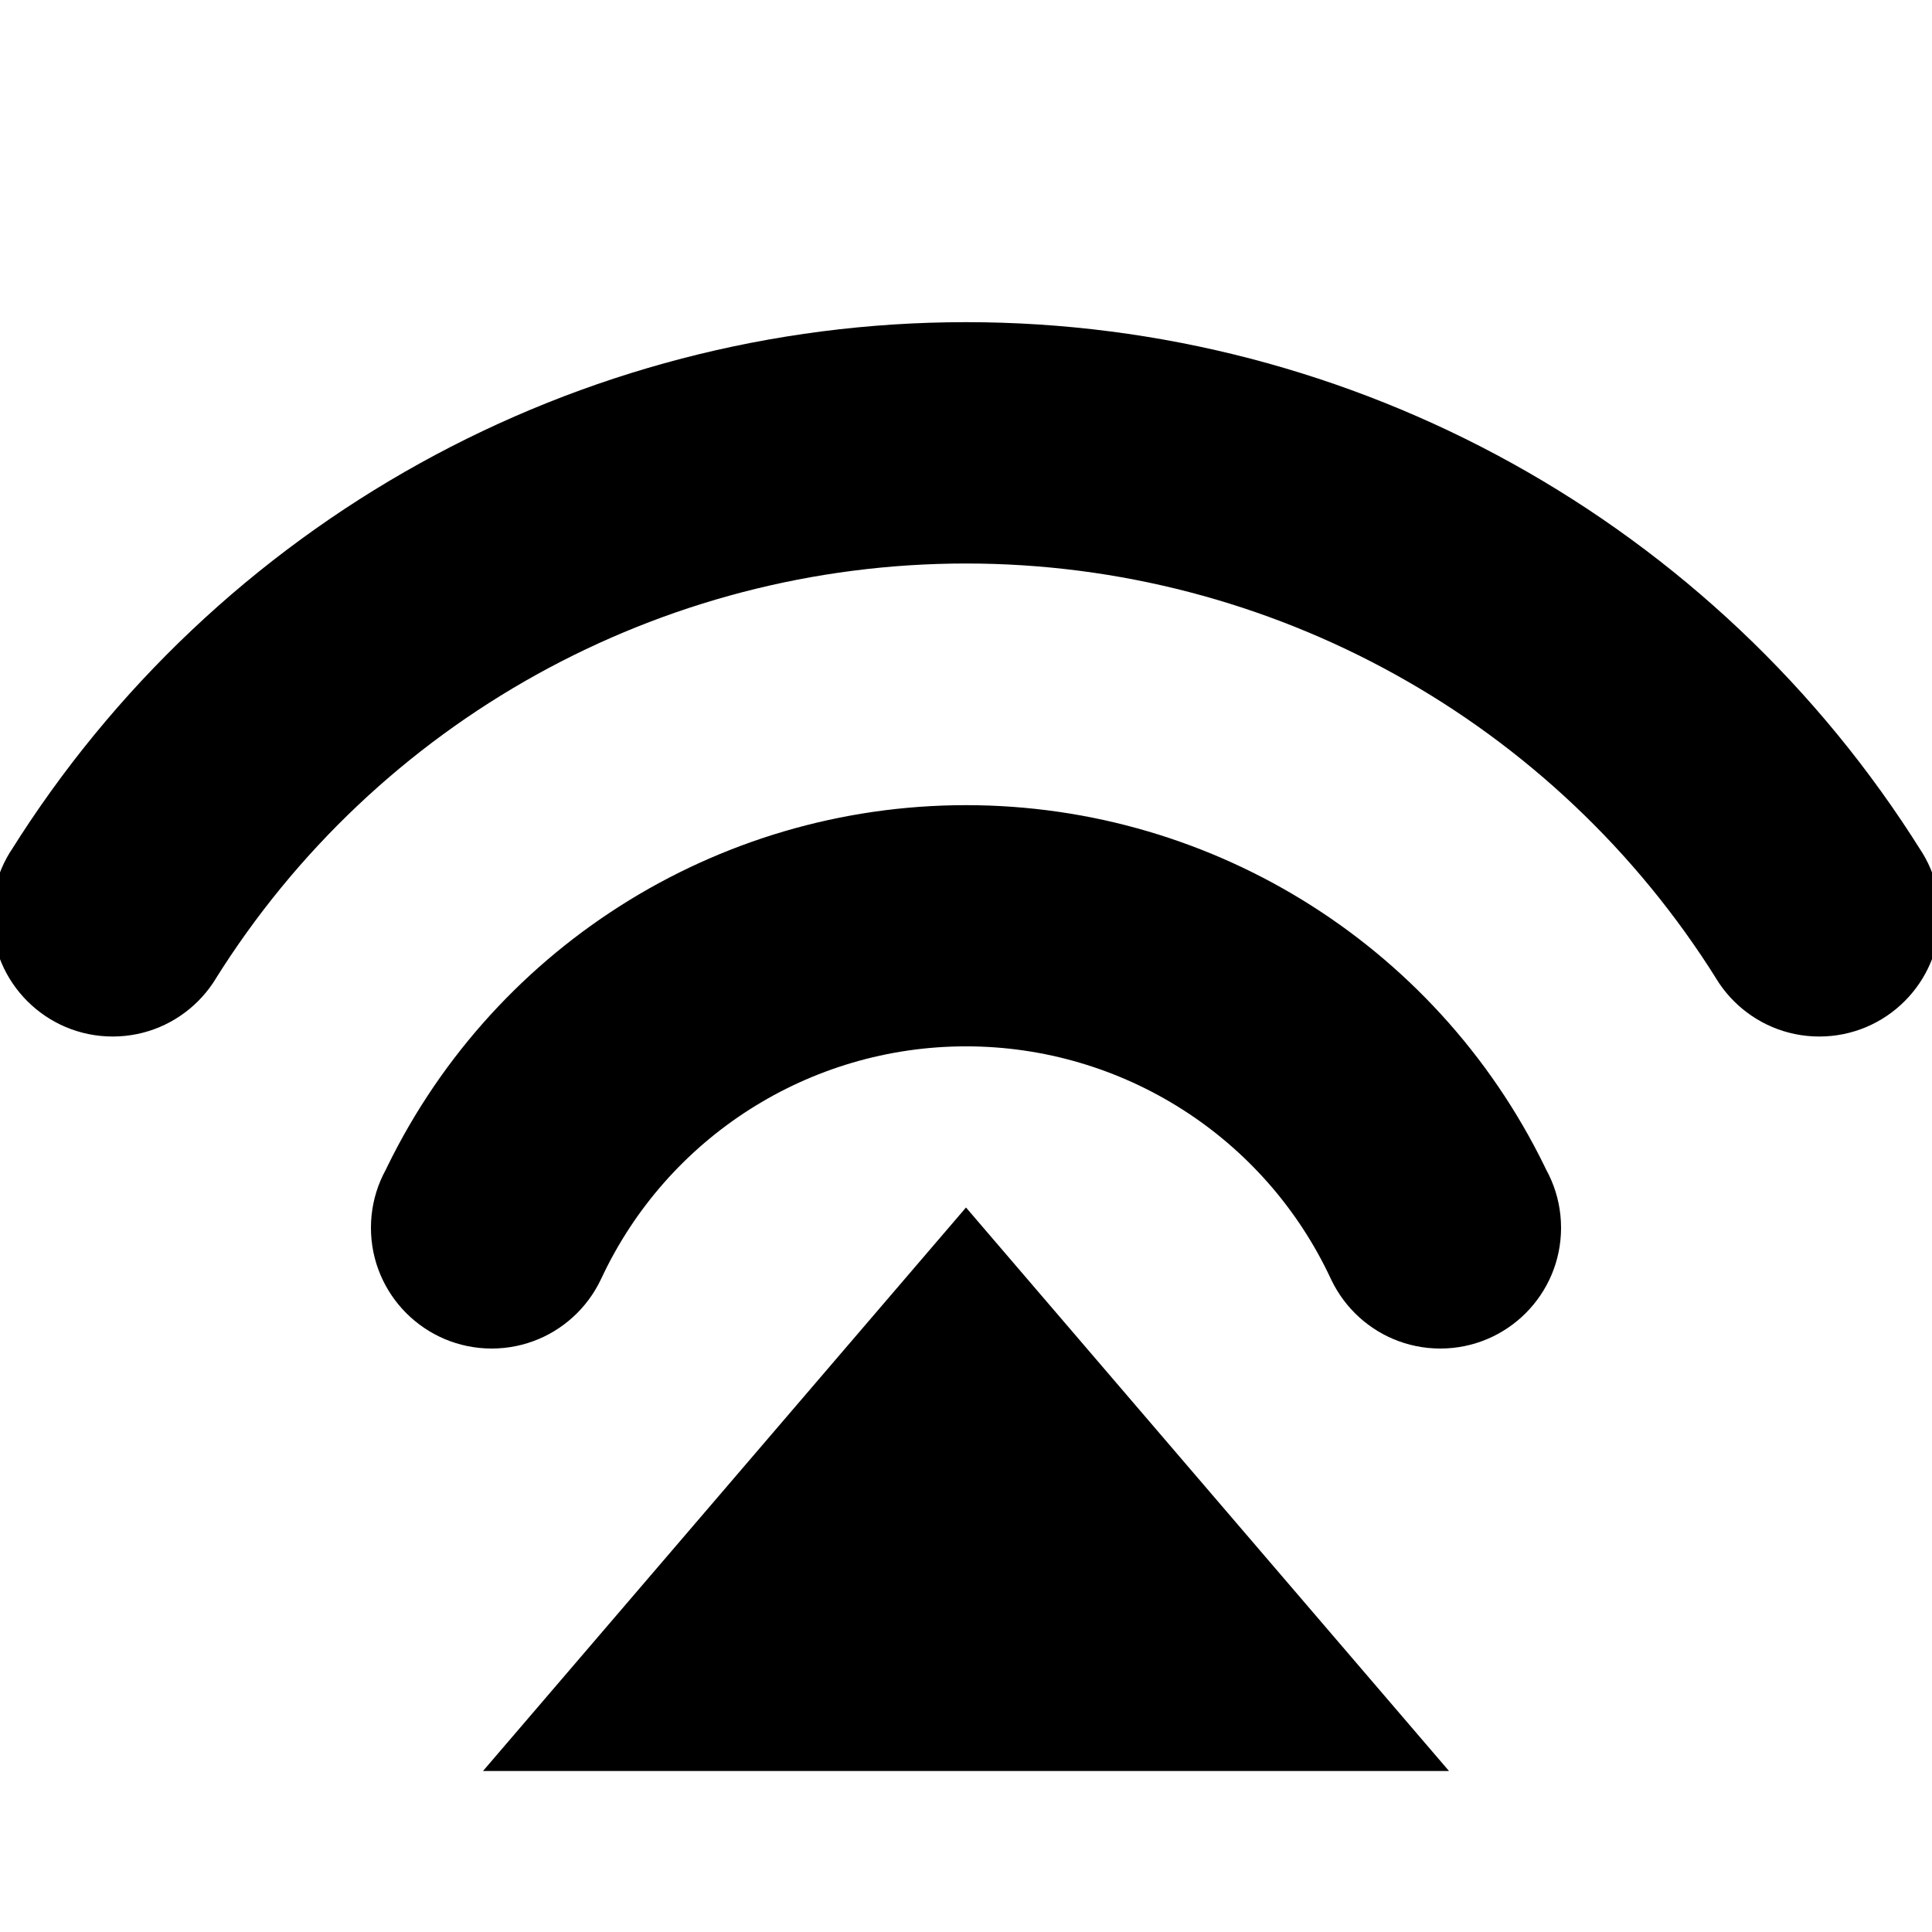
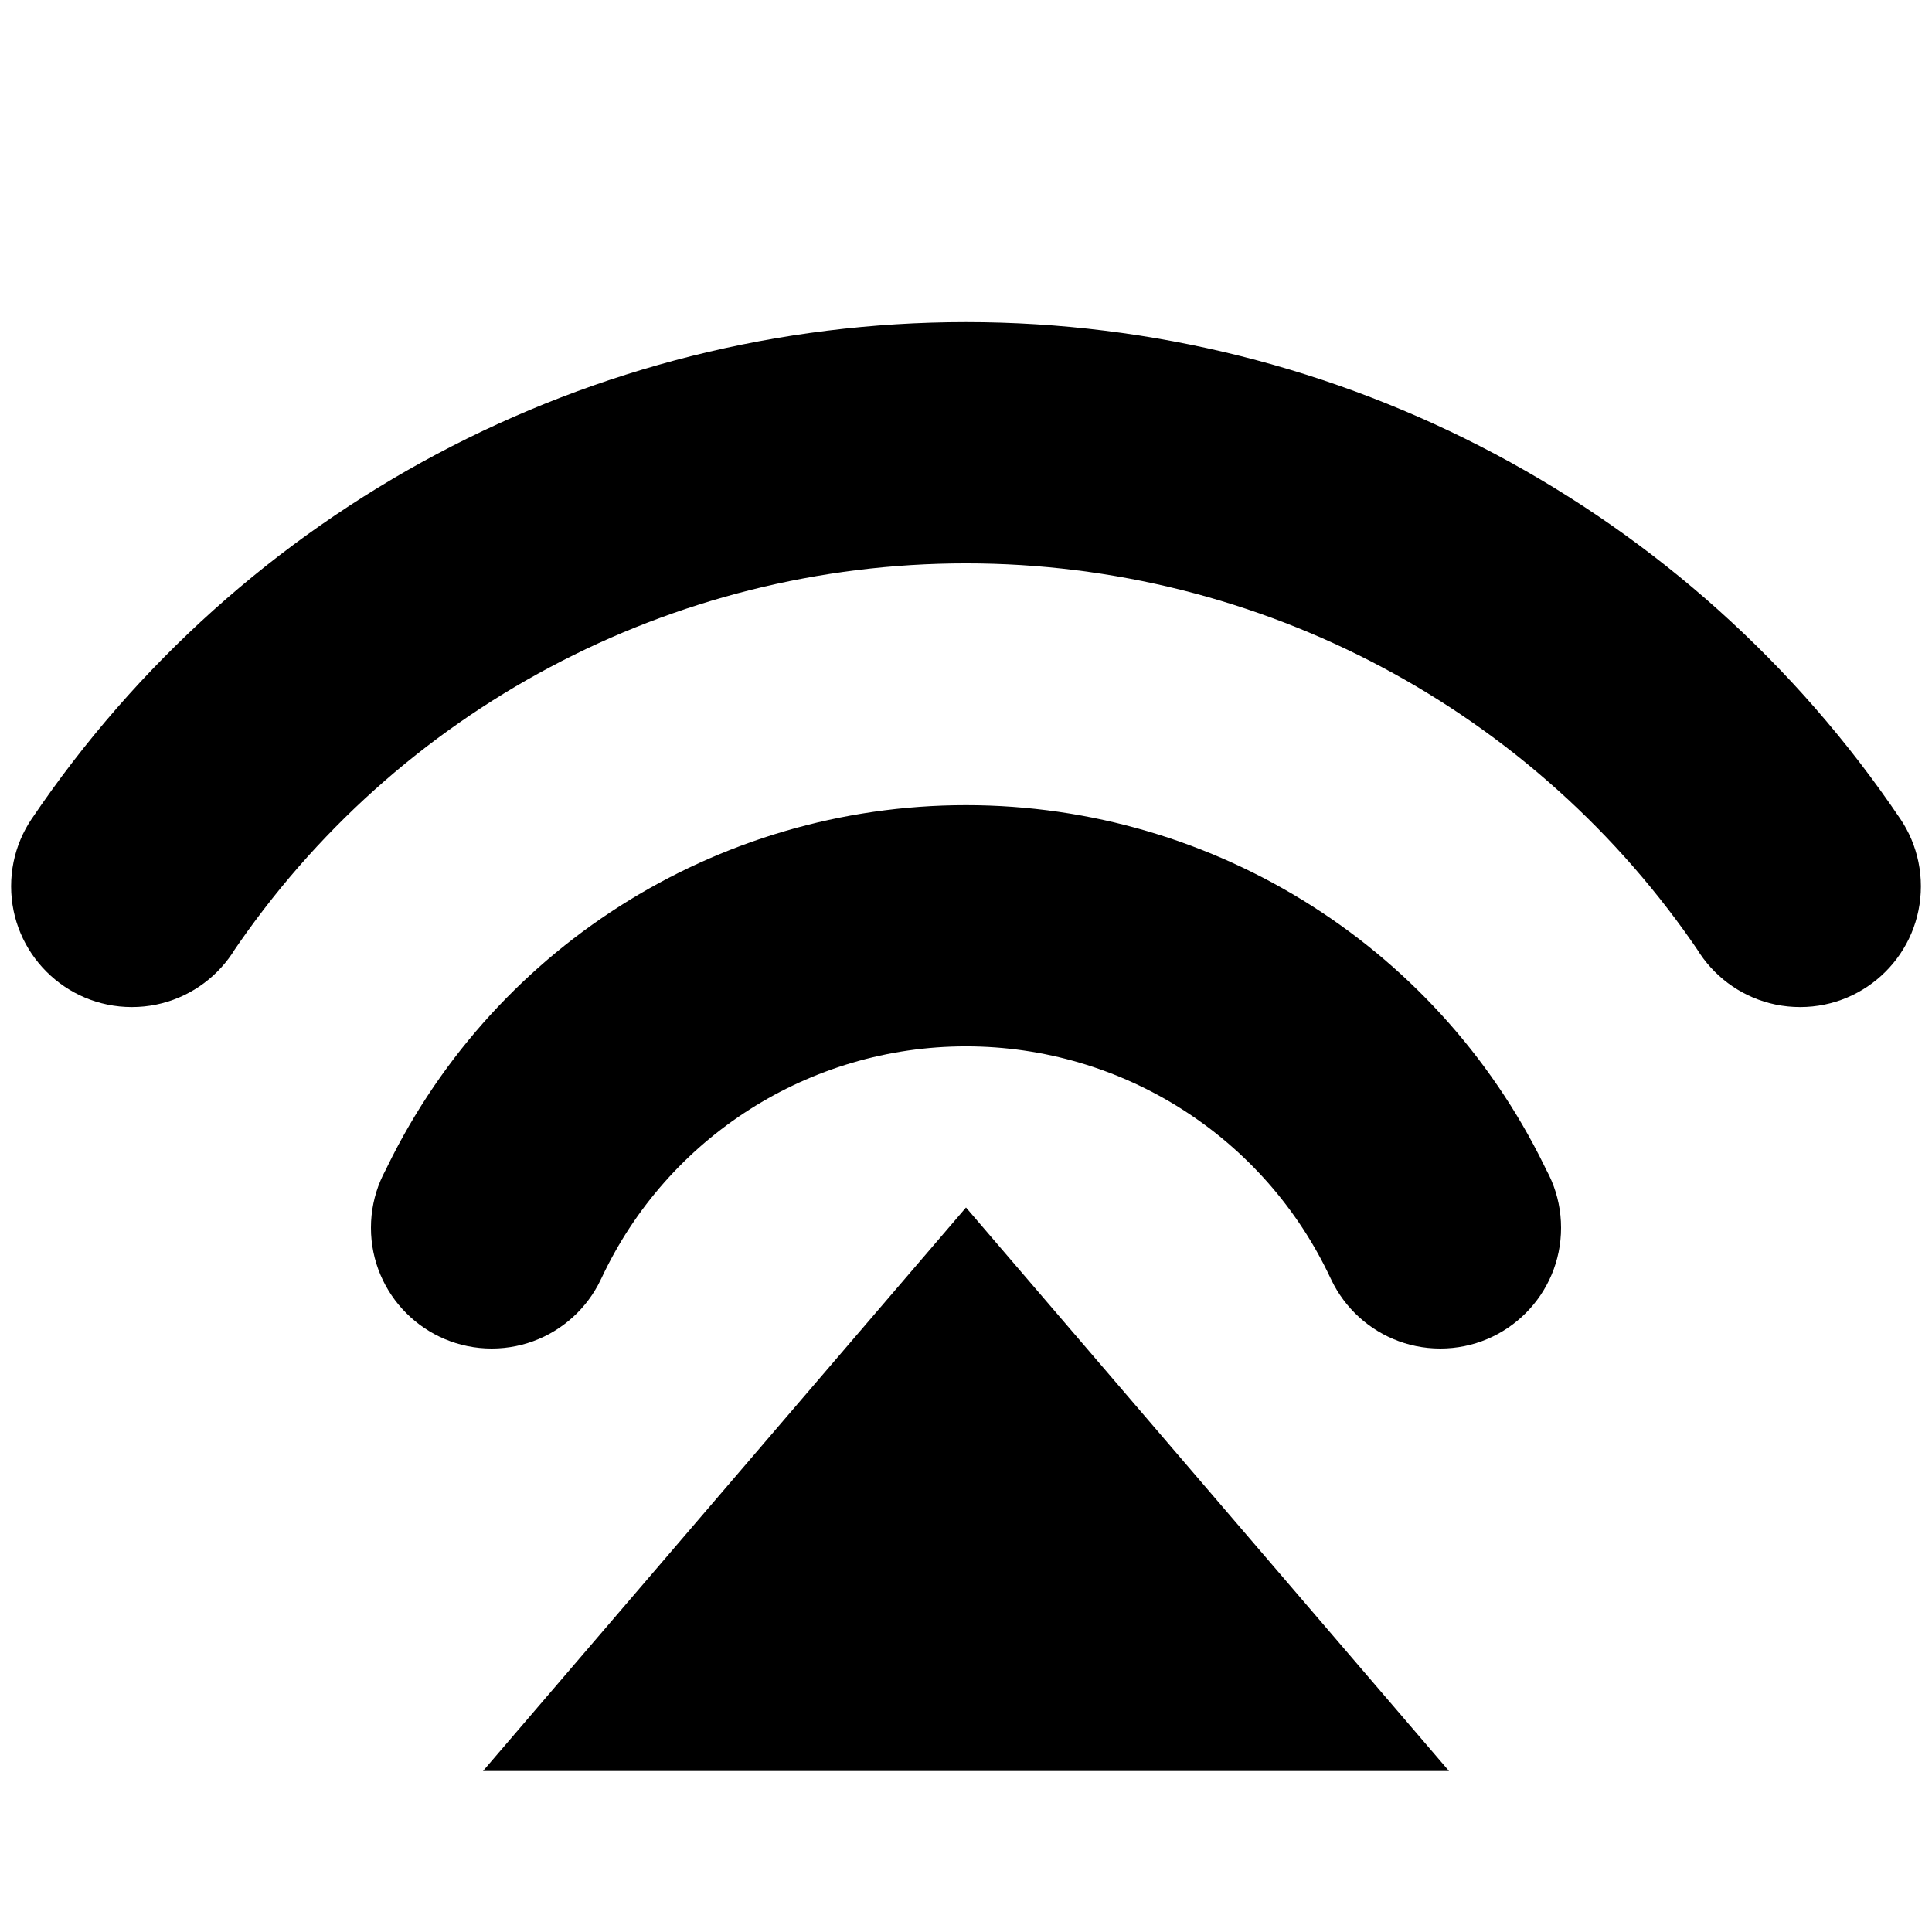
<svg xmlns="http://www.w3.org/2000/svg" viewBox="0 0 12 12" width="12" height="12">
-   <path fill="currentColor" fill-rule="nonzero" d="M6 7.5L9 11L3 11ZM2.375 7.31A4 4 0 0 1 9.625 7.31L8.266 7.943A2.5 2.5 0 0 0 3.734 7.943ZM2.304 7.626A0.75 0.75 0 1 1 3.804 7.626A0.75 0.75 0 1 1 2.304 7.626ZM8.196 7.626A0.75 0.75 0 1 1 9.696 7.626A0.75 0.75 0 1 1 8.196 7.626ZM0.064 5.291A7 7 0 0 1 11.936 5.291L10.664 6.085A5.5 5.5 0 0 0 1.336 6.085ZM-0.05 5.688A0.75 0.75 0 1 1 1.45 5.688A0.75 0.75 0 1 1 -0.05 5.688ZM10.55 5.688A0.75 0.75 0 1 1 12.05 5.688A0.75 0.75 0 1 1 10.55 5.688Z" />
+   <path fill="currentColor" fill-rule="nonzero" d="M6 7.5L9 11L3 11ZM2.375 7.31A4 4 0 0 1 9.625 7.31L8.266 7.943A2.5 2.5 0 0 0 3.734 7.943ZM2.304 7.626A0.75 0.75 0 1 1 3.804 7.626A0.75 0.75 0 1 1 2.304 7.626ZM8.196 7.626A0.75 0.75 0 1 1 9.696 7.626A0.75 0.75 0 1 1 8.196 7.626ZM0.197 5.086A7 7 0 0 1 11.803 5.086L10.56 5.924A5.5 5.5 0 0 0 1.44 5.924ZM0.069 5.505A0.75 0.75 0 1 1 1.569 5.505A0.75 0.75 0 1 1 0.069 5.505ZM10.431 5.505A0.75 0.75 0 1 1 11.931 5.505A0.75 0.75 0 1 1 10.431 5.505Z" />
</svg>
